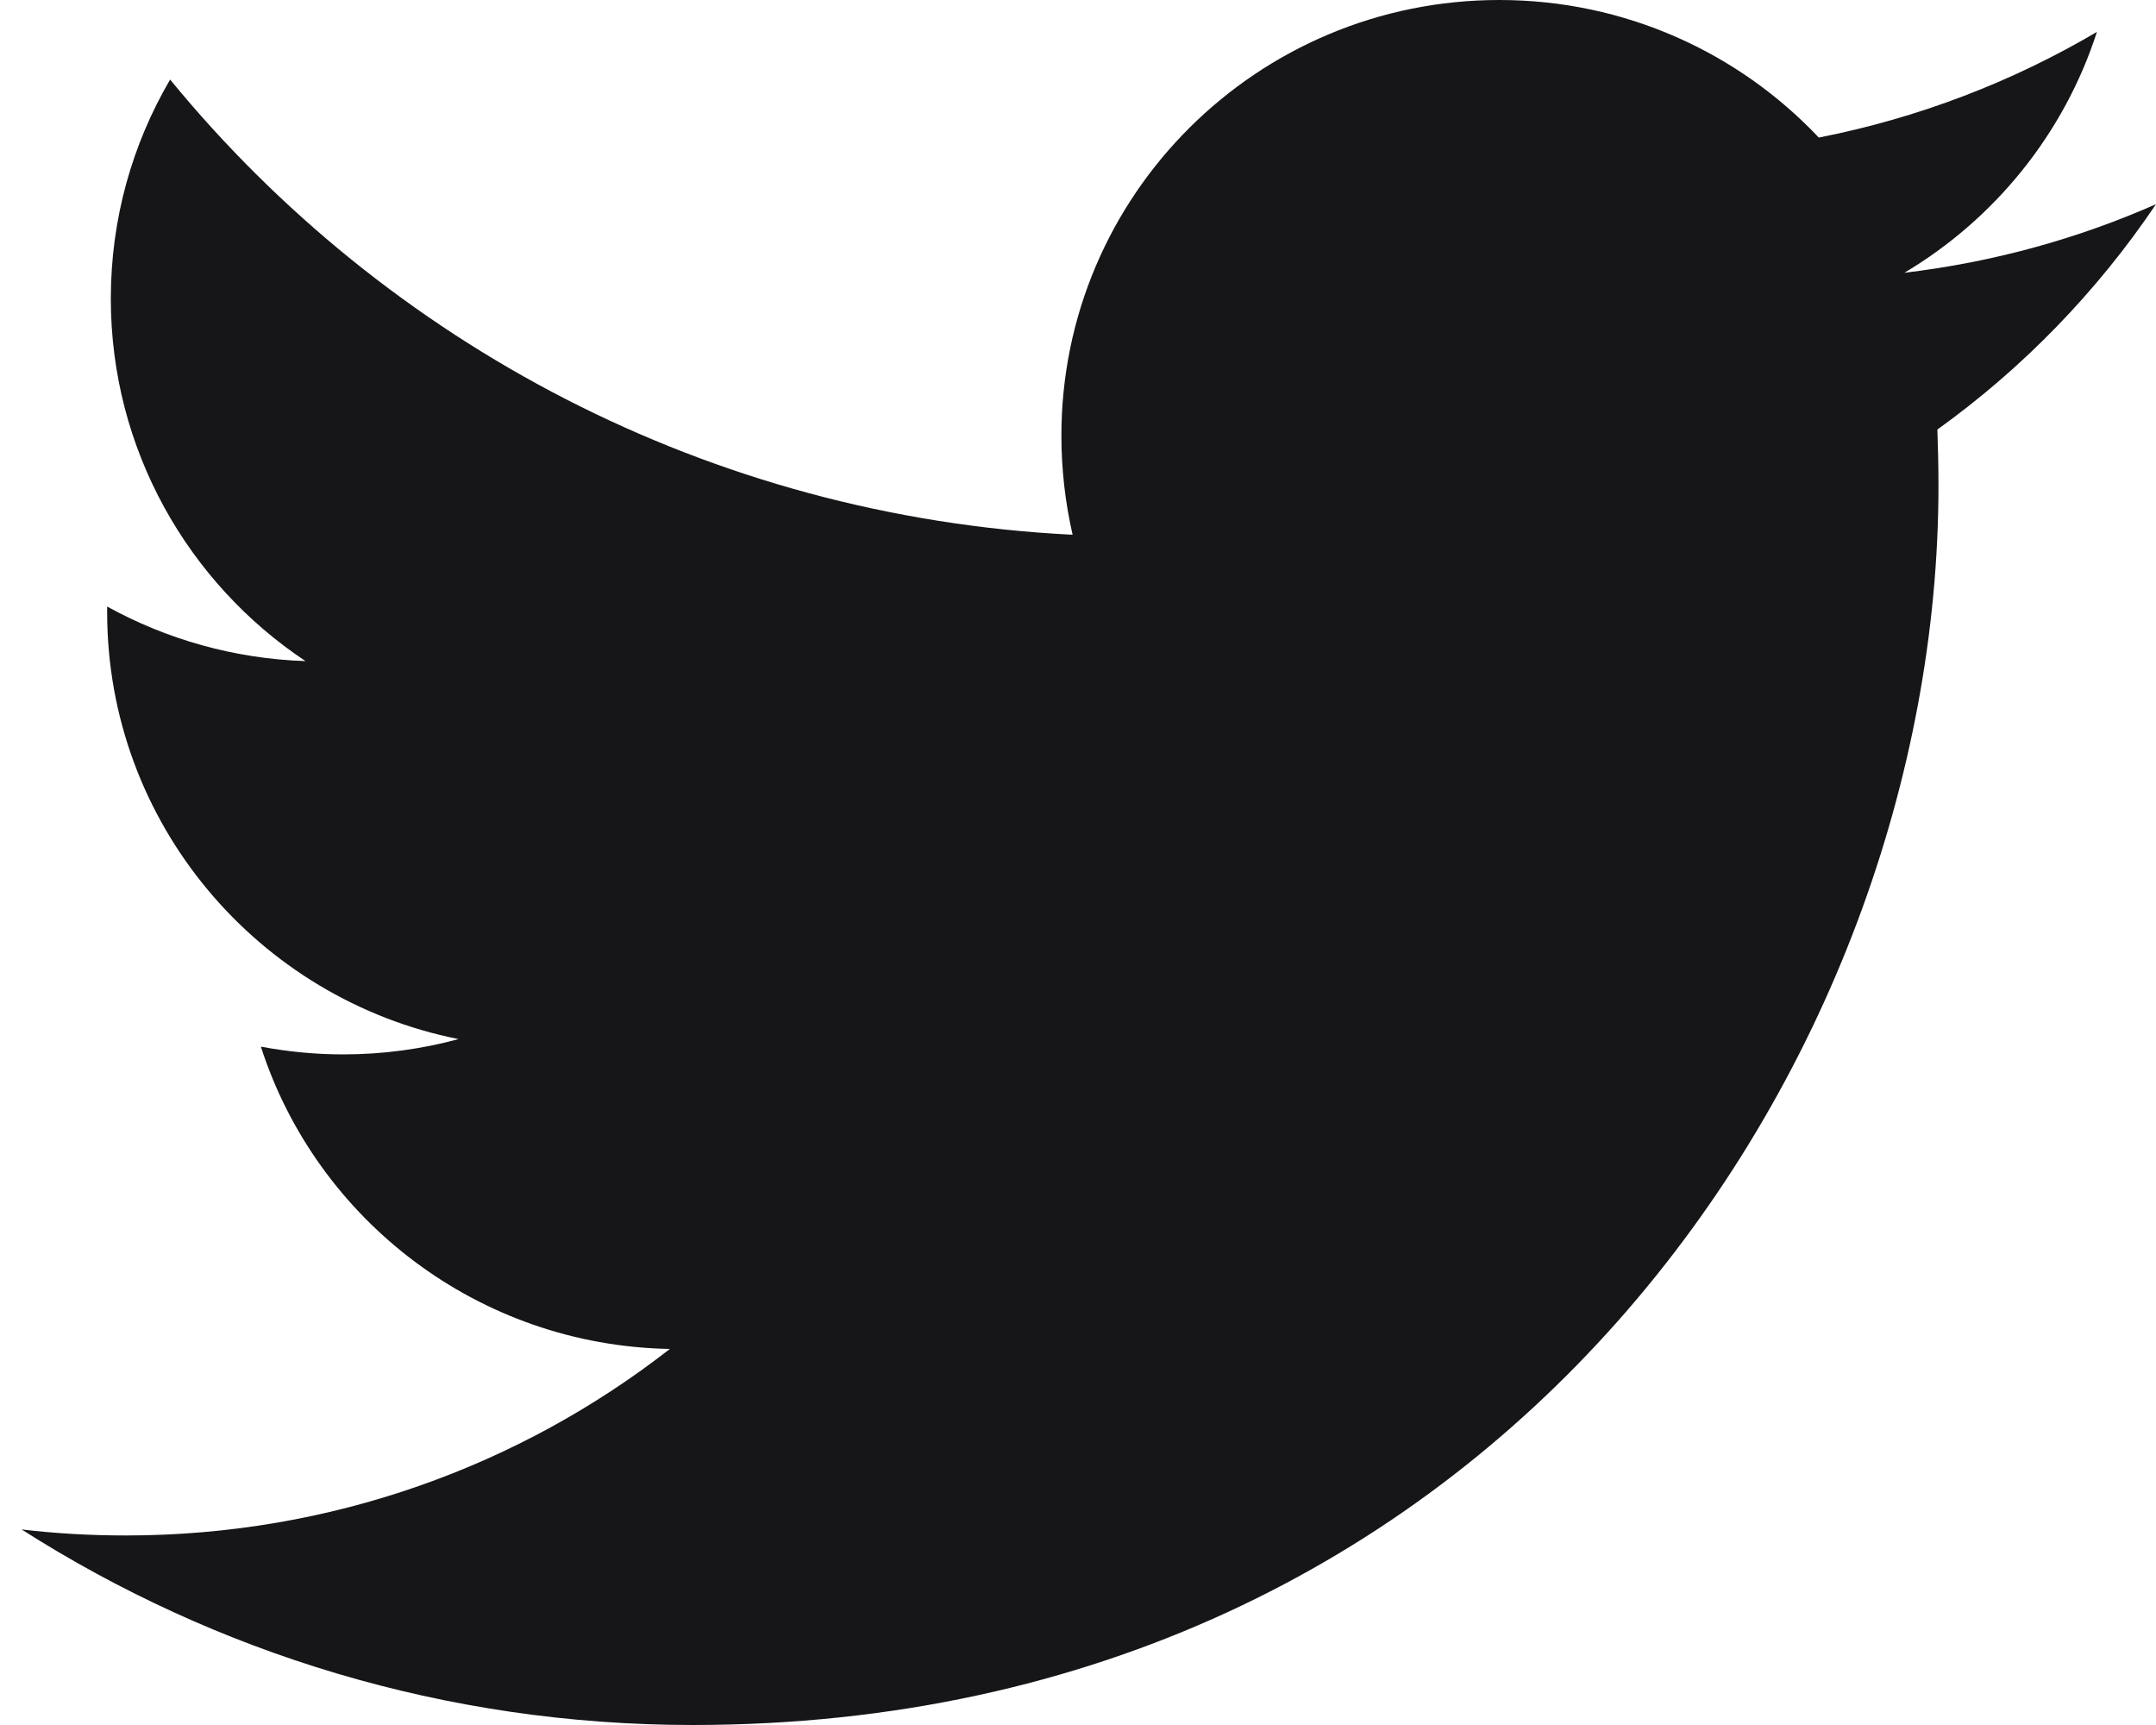
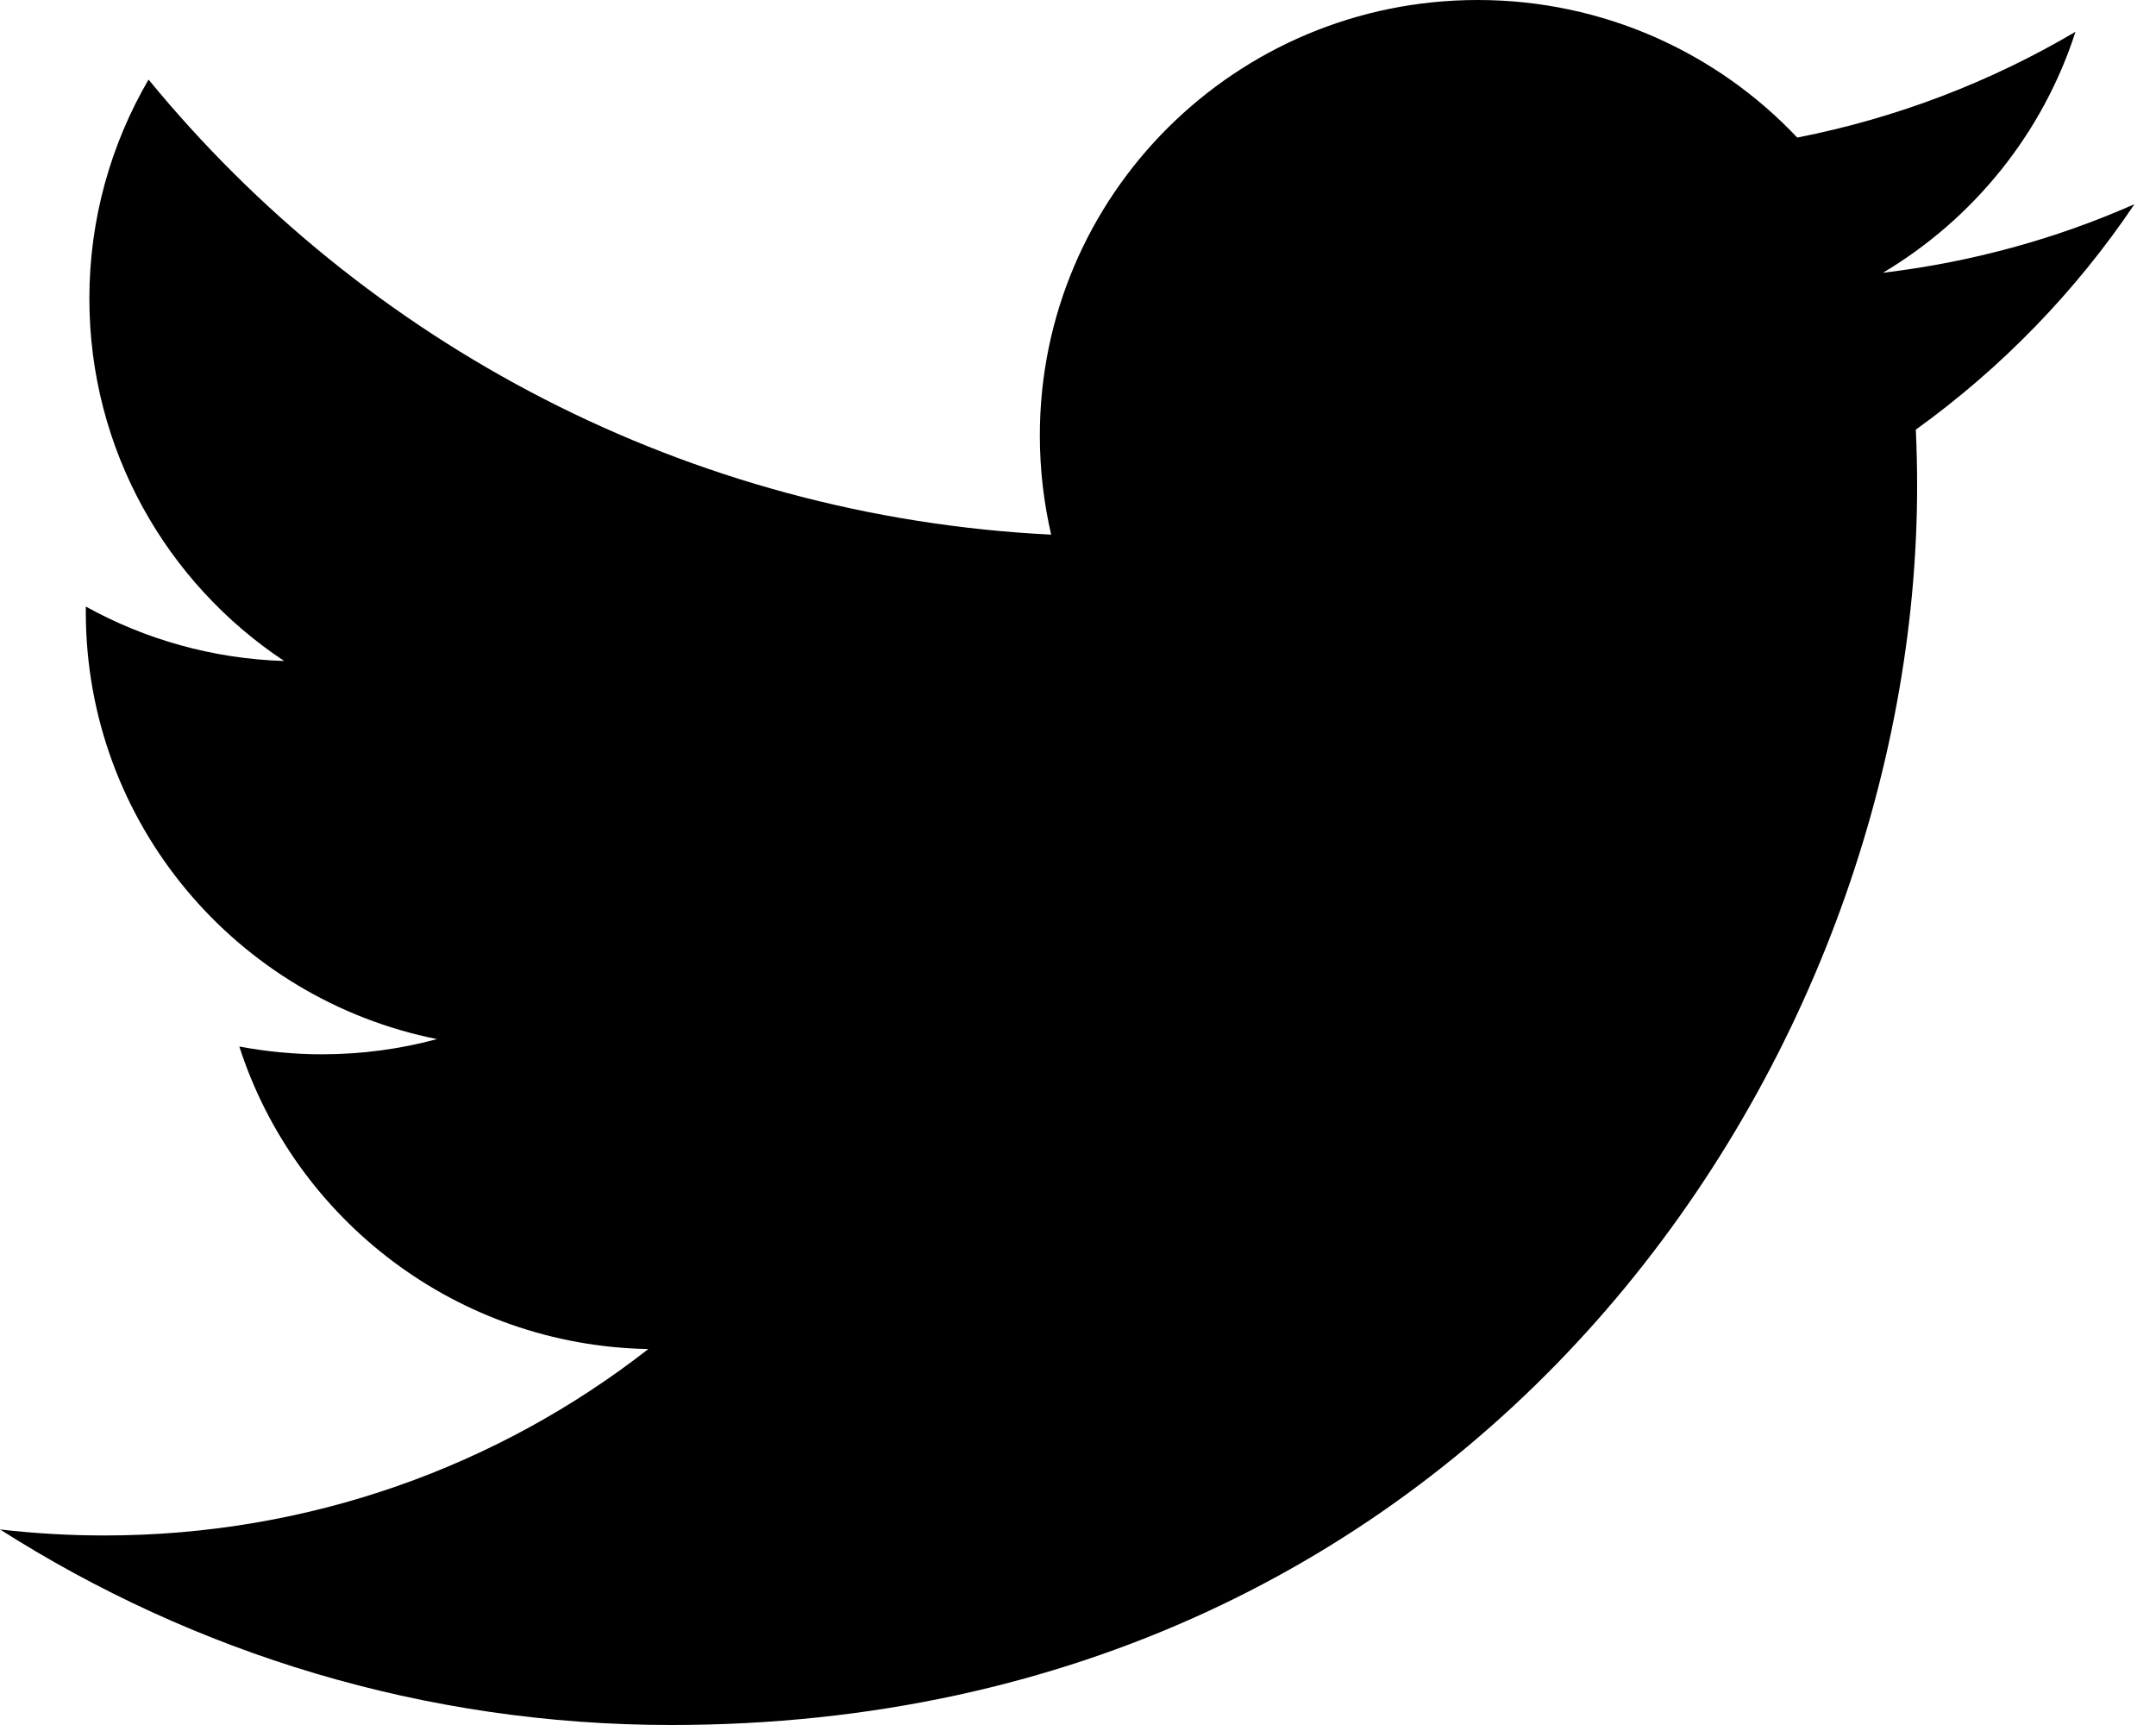
- <svg xmlns="http://www.w3.org/2000/svg" width="10" height="8" viewBox="0 0 10 8" fill="none">
-   <path d="M10 0.947C9.635 1.108 9.244 1.216 8.833 1.265C9.253 1.015 9.574 0.619 9.726 0.148C9.334 0.379 8.899 0.547 8.436 0.638C8.065 0.245 7.538 0 6.954 0C5.832 0 4.923 0.905 4.923 2.02C4.923 2.178 4.941 2.332 4.975 2.48C3.287 2.396 1.791 1.591 0.789 0.369C0.614 0.668 0.514 1.014 0.514 1.385C0.514 2.085 0.873 2.704 1.417 3.066C1.085 3.055 0.771 2.964 0.497 2.813C0.497 2.822 0.497 2.83 0.497 2.839C0.497 3.817 1.197 4.634 2.127 4.819C1.957 4.865 1.777 4.89 1.591 4.89C1.461 4.89 1.333 4.877 1.21 4.854C1.468 5.656 2.218 6.24 3.107 6.256C2.412 6.798 1.536 7.121 0.584 7.121C0.421 7.121 0.259 7.112 0.1 7.093C0.999 7.666 2.066 8 3.213 8C6.949 8 8.991 4.923 8.991 2.254C8.991 2.166 8.989 2.079 8.986 1.992C9.383 1.707 9.727 1.352 10 0.947Z" fill="#161619" />
+ <svg xmlns="http://www.w3.org/2000/svg" width="20" height="16" viewBox="0 0 20 16" fill="currentColor">
+   <path d="M19.8 1.894C19.071 2.216 18.288 2.432 17.467 2.53C18.306 2.03 18.949 1.239 19.253 0.295C18.468 0.758 17.599 1.094 16.672 1.276C15.931 0.491 14.876 0 13.708 0C11.464 0 9.646 1.809 9.646 4.039C9.646 4.356 9.683 4.665 9.751 4.959C6.375 4.791 3.383 3.183 1.378 0.738C1.03 1.335 0.829 2.029 0.829 2.77C0.829 4.171 1.546 5.408 2.636 6.131C1.97 6.11 1.343 5.929 0.796 5.626C0.796 5.644 0.796 5.66 0.796 5.677C0.796 7.635 2.195 9.267 4.054 9.638C3.714 9.73 3.354 9.779 2.984 9.779C2.722 9.779 2.467 9.753 2.22 9.707C2.737 11.312 4.237 12.48 6.014 12.513C4.625 13.597 2.873 14.242 0.969 14.242C0.642 14.242 0.318 14.223 0 14.186C1.798 15.331 3.932 16 6.227 16C13.699 16 17.784 9.845 17.784 4.507C17.784 4.332 17.78 4.158 17.772 3.985C18.566 3.414 19.256 2.703 19.8 1.894Z" fill="currentColor" />
</svg>
